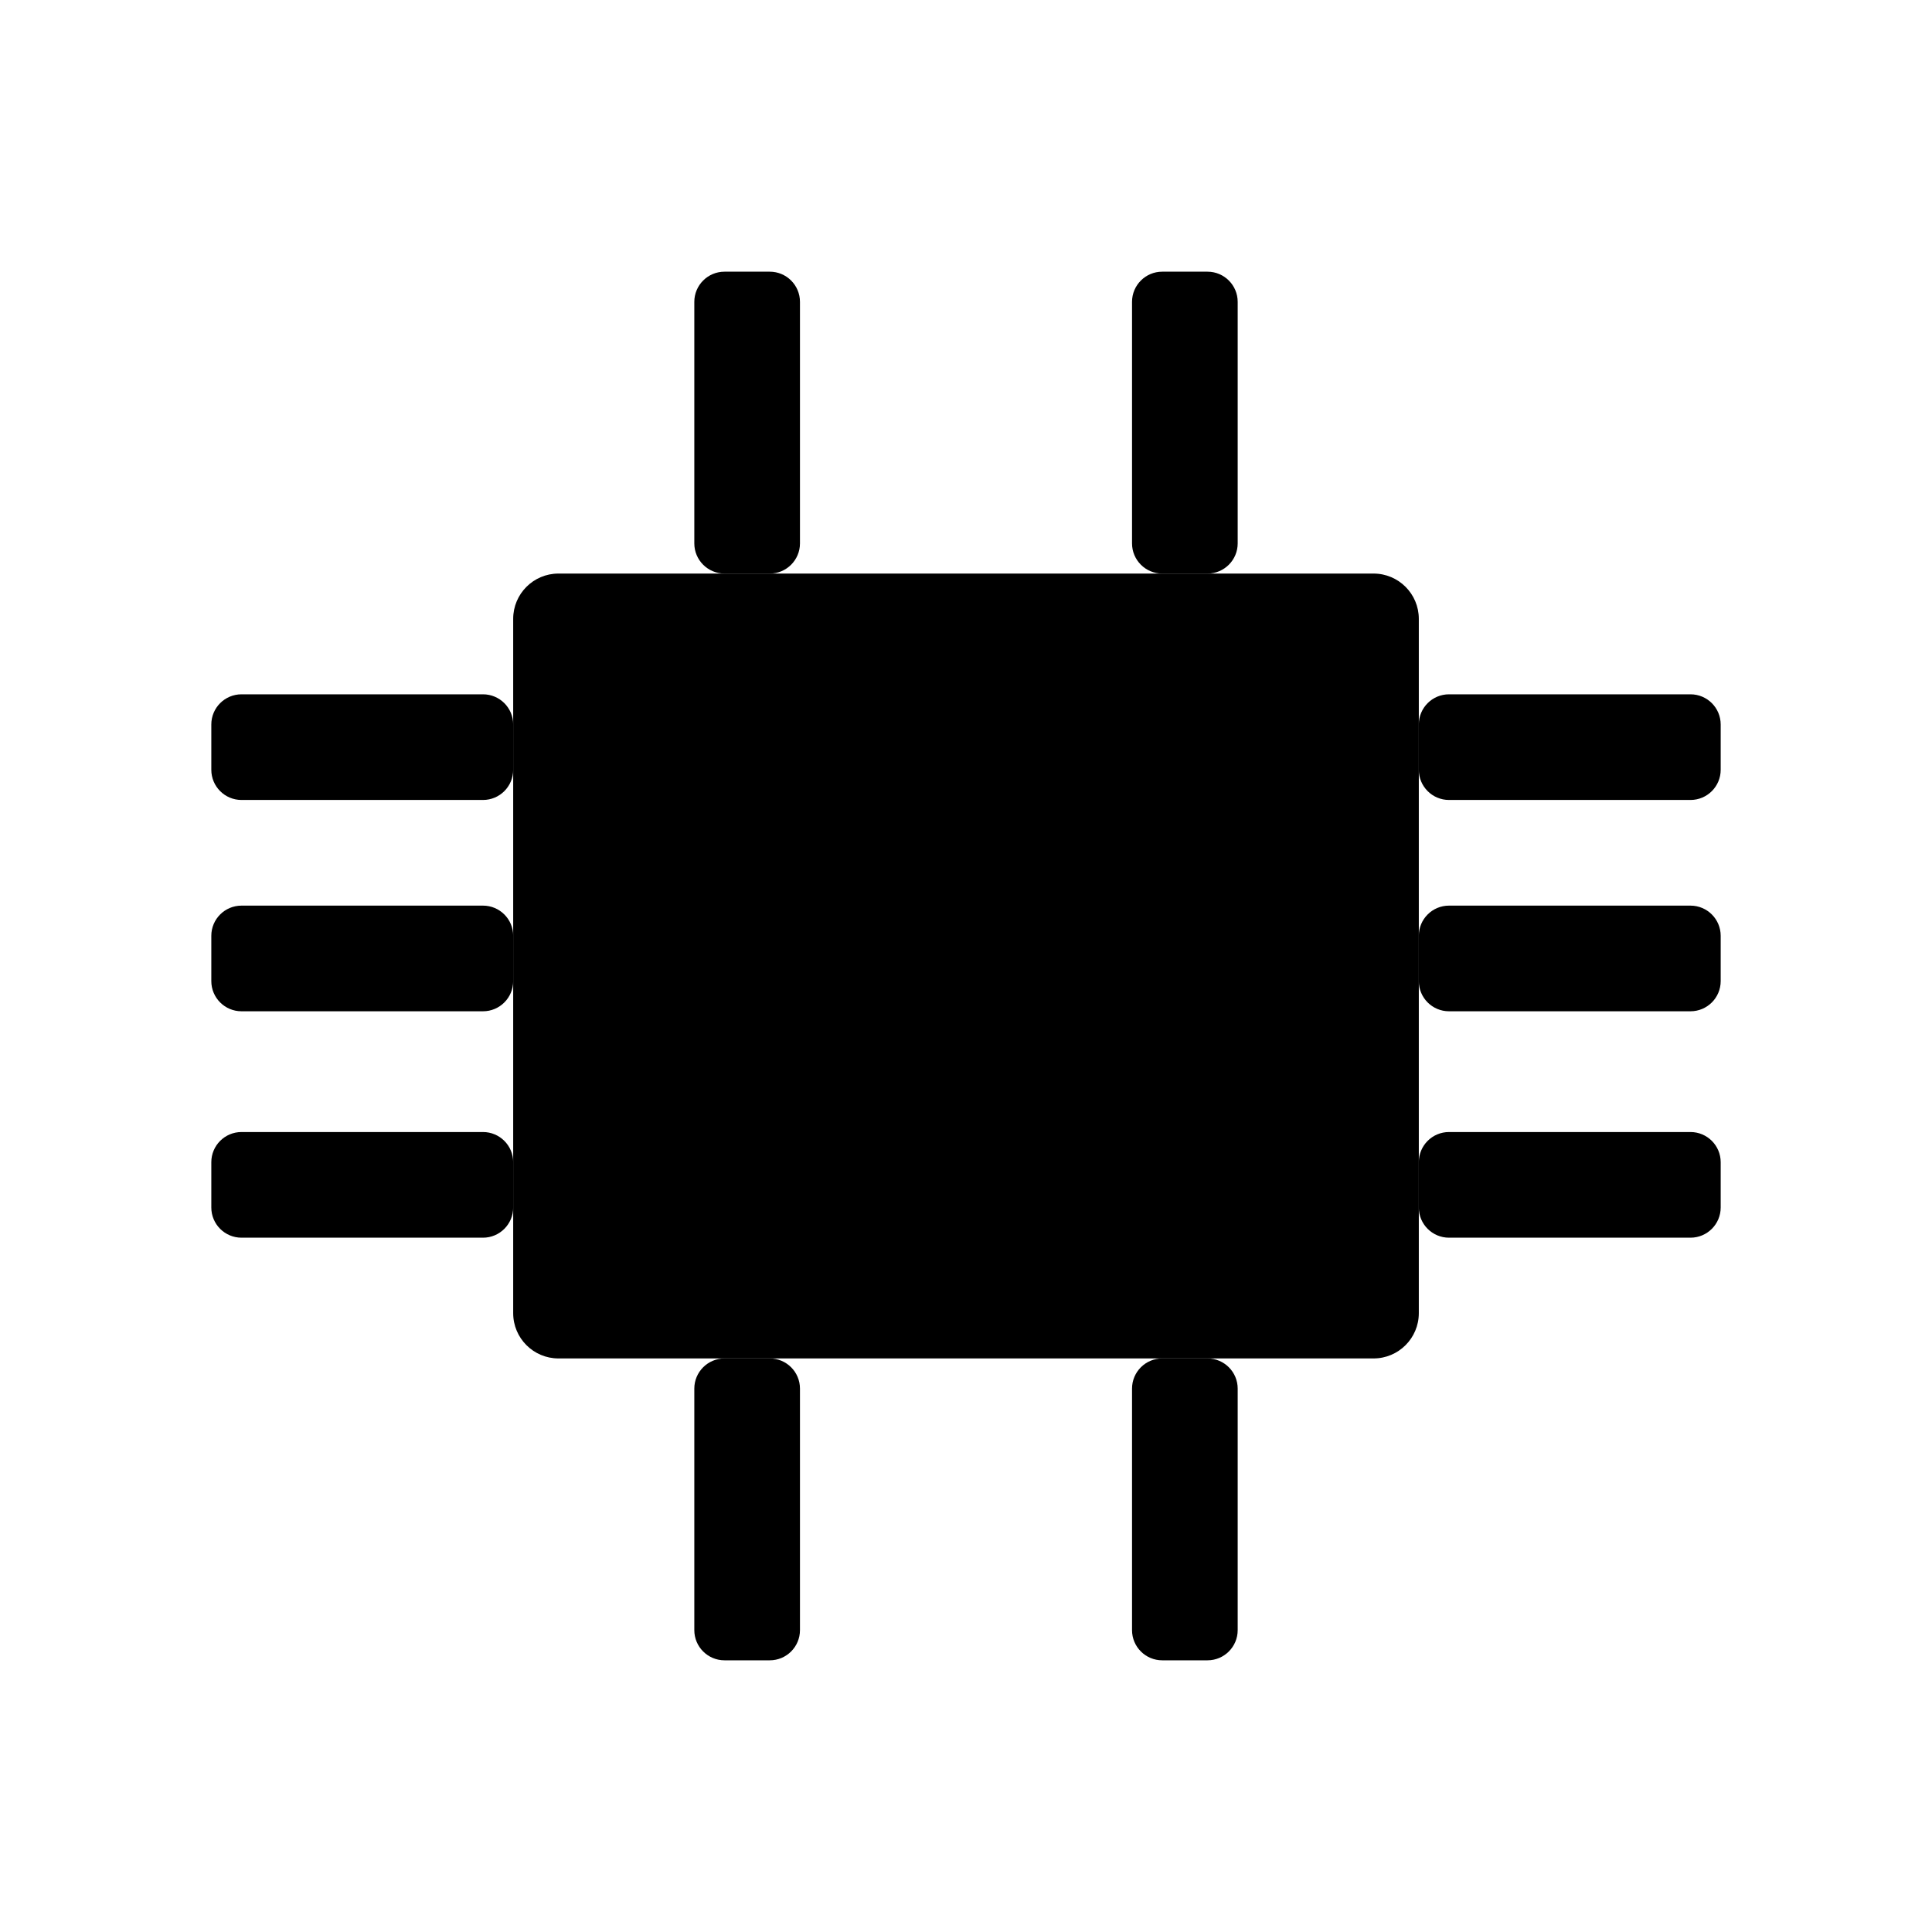
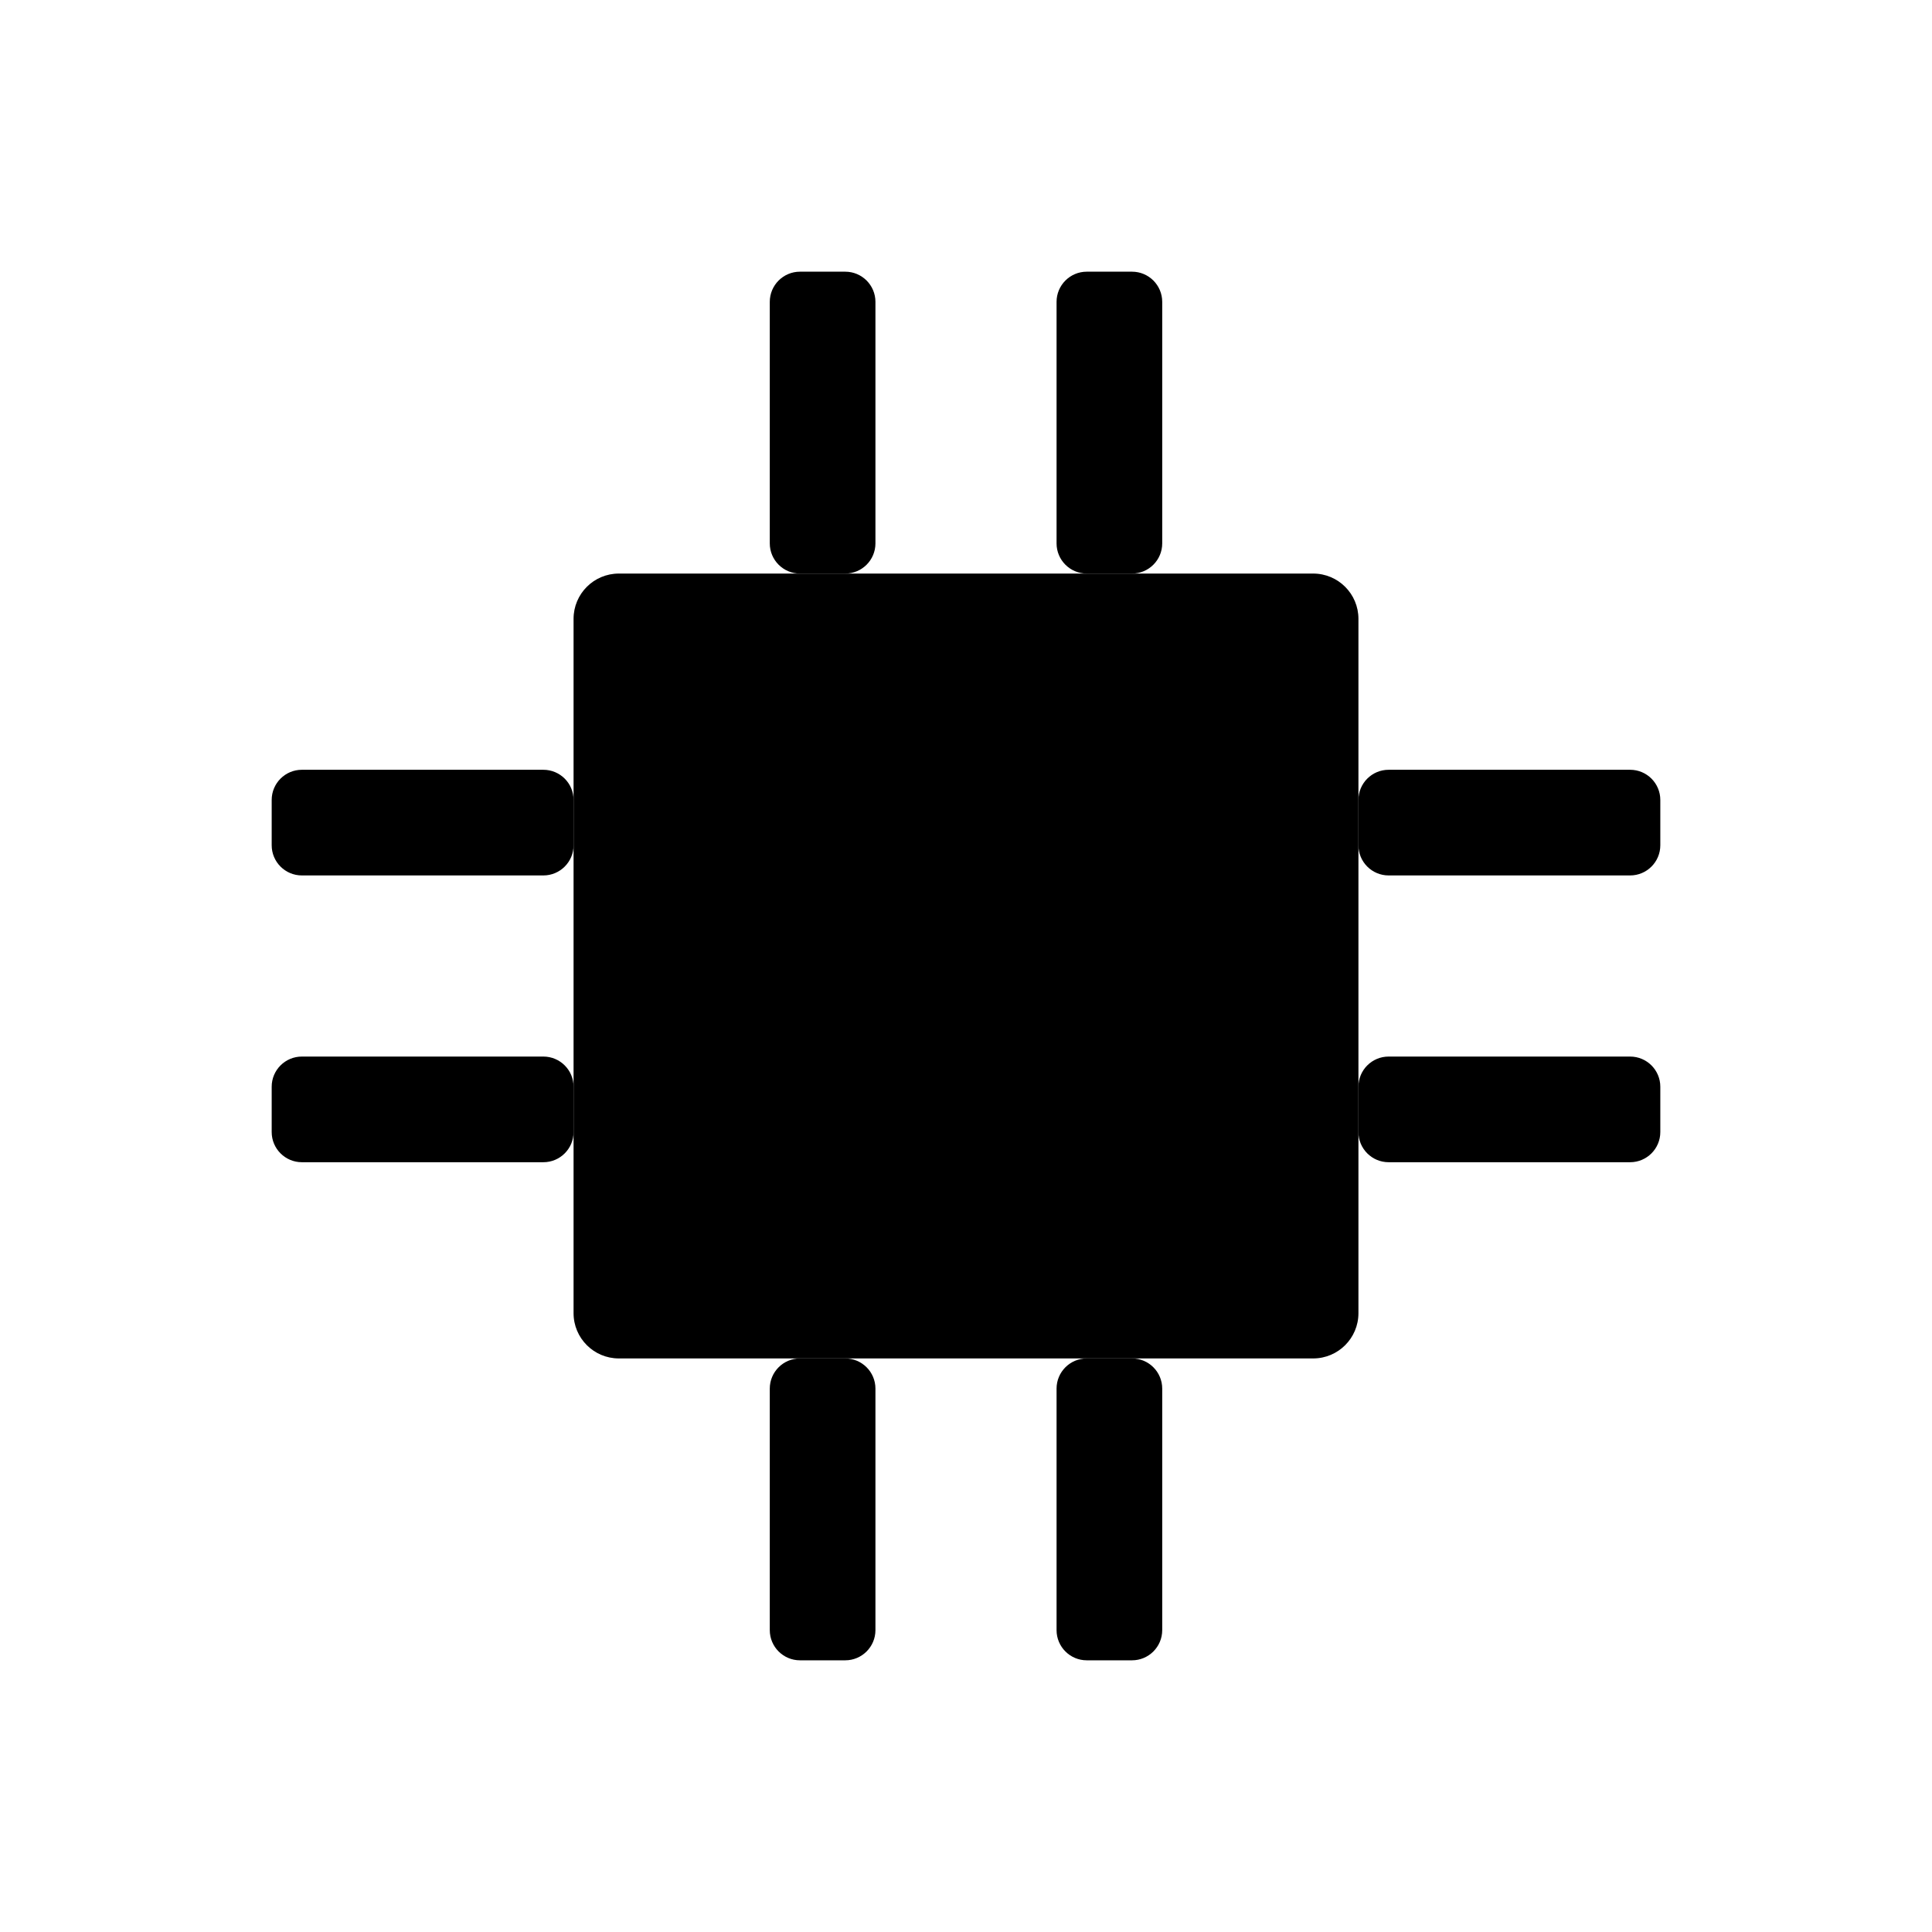
<svg xmlns="http://www.w3.org/2000/svg" viewBox="0 0 512 512">
-   <rect x="136" y="152" width="240" height="208" rx="12" />
-   <rect x="56" y="184" width="80" height="28" rx="8" />
-   <rect x="56" y="240" width="80" height="28" rx="8" />
-   <rect x="56" y="300" width="80" height="28" rx="8" />
-   <rect x="376" y="184" width="80" height="28" rx="8" />
-   <rect x="376" y="240" width="80" height="28" rx="8" />
-   <rect x="376" y="300" width="80" height="28" rx="8" />
-   <rect x="184" y="72" width="28" height="80" rx="8" />
-   <rect x="300" y="72" width="28" height="80" rx="8" />
-   <rect x="184" y="360" width="28" height="80" rx="8" />
-   <rect x="300" y="360" width="28" height="80" rx="8" />
+   <rect x="152" y="152" width="208" height="208" rx="12" />
+   <rect x="204" y="72" width="28" height="80" rx="8" />
+   <rect x="280" y="72" width="28" height="80" rx="8" />
+   <rect x="204" y="360" width="28" height="80" rx="8" />
+   <rect x="280" y="360" width="28" height="80" rx="8" />
+   <rect x="72" y="204" width="80" height="28" rx="8" />
+   <rect x="72" y="280" width="80" height="28" rx="8" />
+   <rect x="360" y="204" width="80" height="28" rx="8" />
+   <rect x="360" y="280" width="80" height="28" rx="8" />
</svg>
